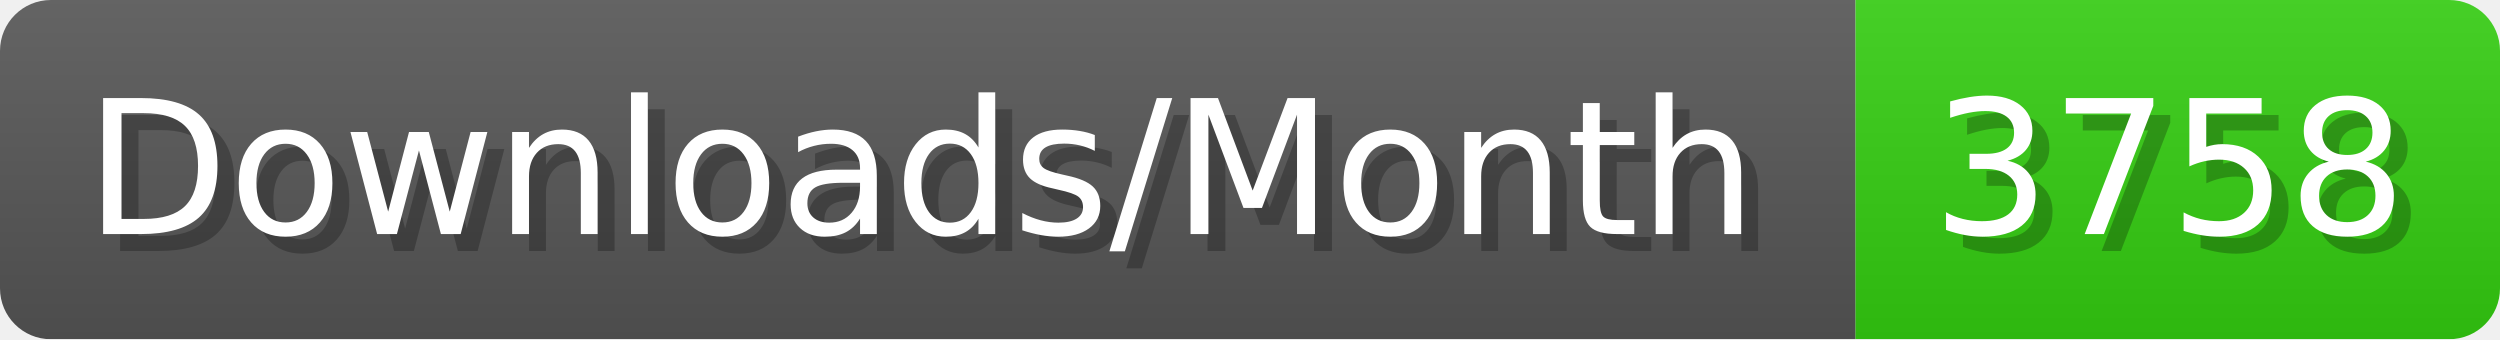
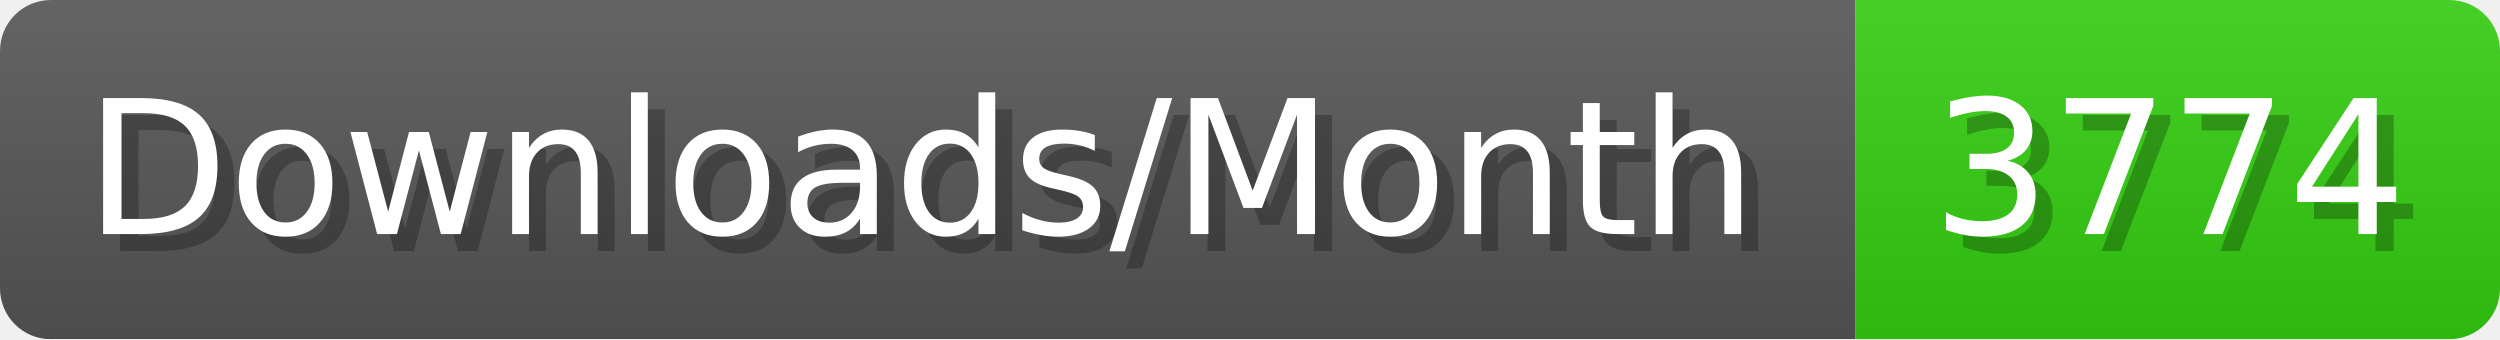
- <svg xmlns="http://www.w3.org/2000/svg" width="147.4" height="20" viewBox="0 0 1474 200" role="img" aria-label="Downloads/Month: 3758">
+ <svg xmlns="http://www.w3.org/2000/svg" width="147.4" height="20" viewBox="0 0 1474 200" role="img" aria-label="Downloads/Month: 3774">
  <linearGradient id="YlXUI" x2="0" y2="100%">
    <stop offset="0" stop-opacity=".1" stop-color="#EEE" />
    <stop offset="1" stop-opacity=".1" />
  </linearGradient>
  <mask id="JHhop">
    <rect width="1474" height="200" rx="30" fill="#FFF" />
  </mask>
  <g mask="url(#JHhop)">
    <rect width="1094" height="200" fill="#555" />
    <rect width="380" height="200" fill="#3C1" x="1094" />
    <rect width="1474" height="200" fill="url(#YlXUI)" />
  </g>
  <g aria-hidden="true" fill="#fff" text-anchor="start" font-family="Verdana,DejaVu Sans,sans-serif" font-size="110">
    <text x="60" y="148" textLength="994" fill="#000" opacity="0.25">Downloads/Month</text>
    <text x="50" y="138" textLength="994">Downloads/Month</text>
-     <text x="1149" y="148" textLength="280" fill="#000" opacity="0.25">3758</text>
-     <text x="1139" y="138" textLength="280">3758</text>
+     <text x="1149" y="148" textLength="280" fill="#000" opacity="0.25">3774</text>
+     <text x="1139" y="138" textLength="280">3774</text>
  </g>
</svg>
